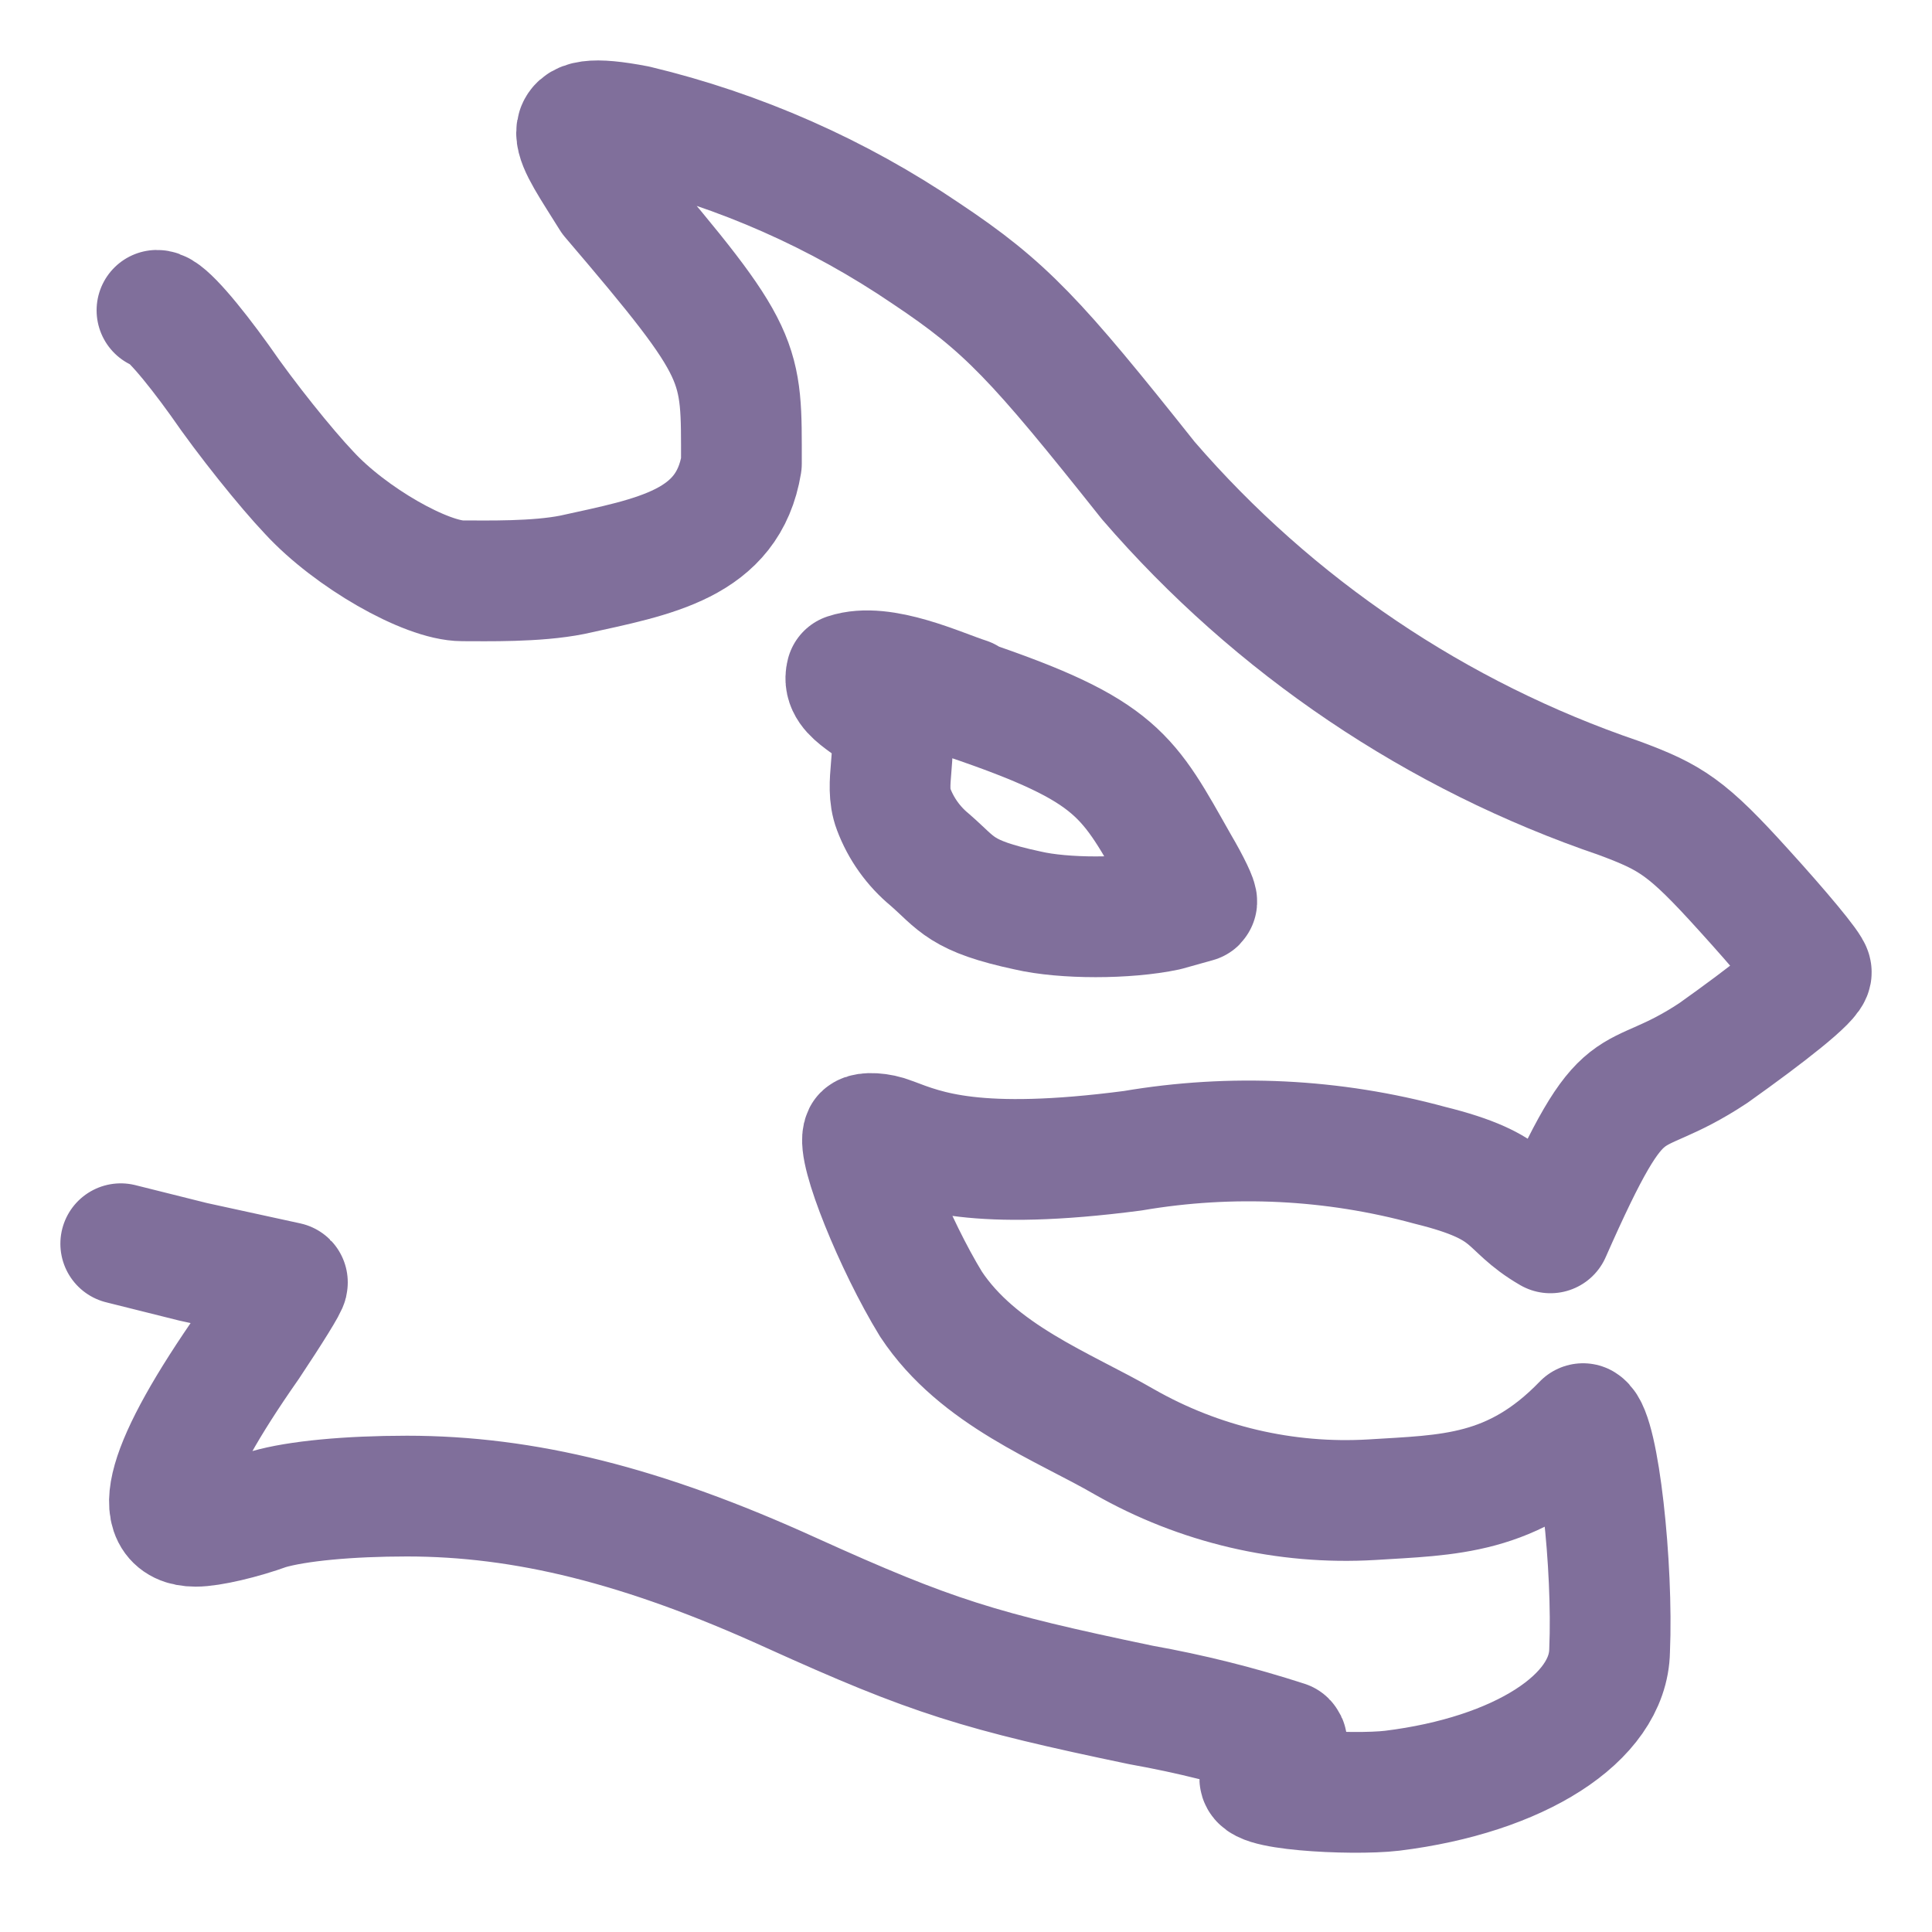
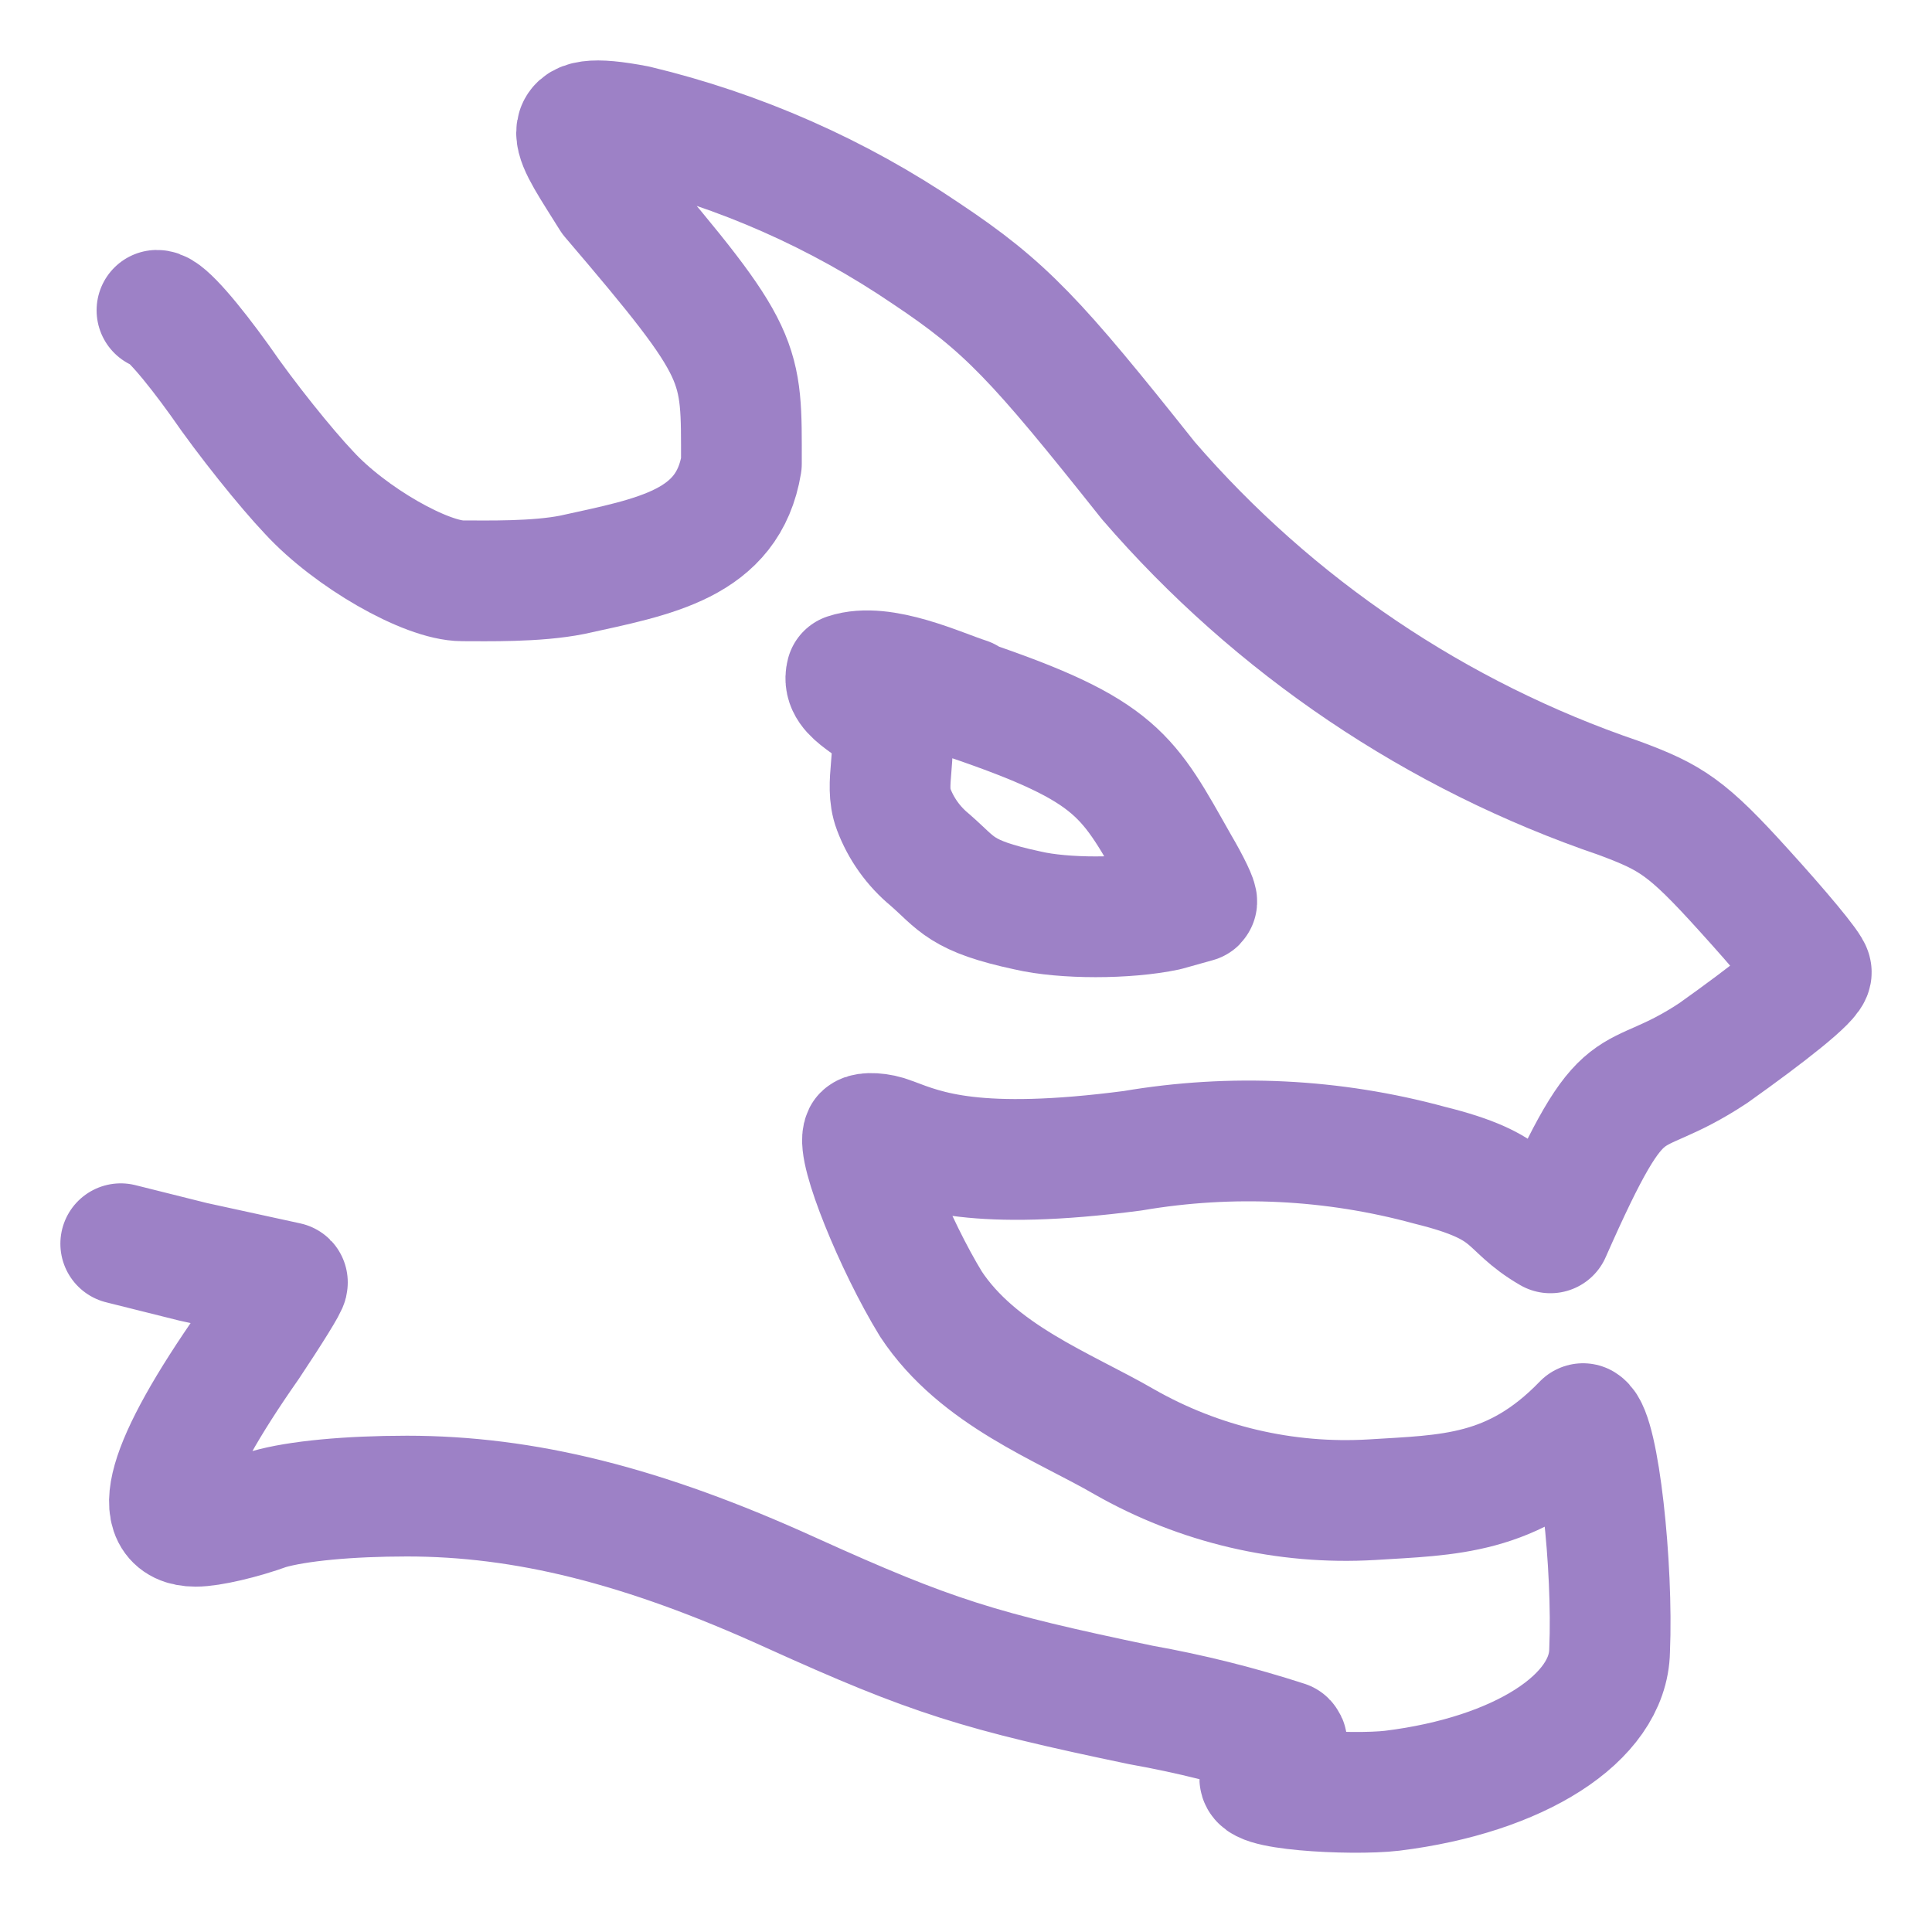
<svg xmlns="http://www.w3.org/2000/svg" width="16" height="16" viewBox="0 0 16 16">
-   <g fill="none" stroke="#806f9b" stroke-linecap="round" stroke-linejoin="round">
+   <g fill="none" stroke="#9d81c6" stroke-linecap="round" stroke-linejoin="round">
    <path d="m1 10.3.6.15.78.17c.01.01-.14.25-.32.52-.7 1-.83 1.5-.44 1.5.12 0 .38-.06.6-.14.24-.07.67-.11 1.15-.11.97 0 1.95.24 3.18.8 1.17.53 1.56.65 2.9.93a9 9 0 011.2.3c.04.04-.05.16-.2.28s.74.17 1.08.13c1.05-.13 1.79-.6 1.8-1.16.03-.7-.09-1.8-.22-1.88-.58.6-1.12.59-1.75.63a3.7 3.7 0 01-2.05-.48c-.5-.29-1.21-.55-1.6-1.14-.3-.49-.62-1.28-.56-1.4.02-.02.13-.02.23.02.29.11.7.28 2 .11a5.7 5.7 0 012.46.12c.73.18.62.34 1 .56.64-1.45.61-1 1.35-1.49.45-.32.82-.61.81-.67 0-.04-.26-.35-.56-.68-.47-.52-.6-.6-1.03-.76a8.97 8.97 0 01-3.9-2.63C8.58 2.81 8.33 2.54 7.67 2.1a7.3 7.3 0 00-2.4-1.06c-.73-.14-.52.1-.21.6 1.11 1.3 1.08 1.34 1.08 2.2-.11.67-.72.77-1.4.92-.3.06-.71.05-.91.05-.3 0-.93-.36-1.27-.73-.19-.2-.52-.61-.74-.93-.23-.32-.45-.58-.52-.58" />
    <path d="M8 5.79c1.27.43 1.34.63 1.76 1.37.1.17.16.3.15.31l-.25.07c-.33.07-.85.07-1.15 0-.56-.12-.58-.22-.81-.42a1 1 0 01-.3-.42c-.08-.21.04-.47-.04-.68-.07-.18-.4-.25-.35-.44.3-.1.78.13 1 .2Z" />
  </g>
</svg>
